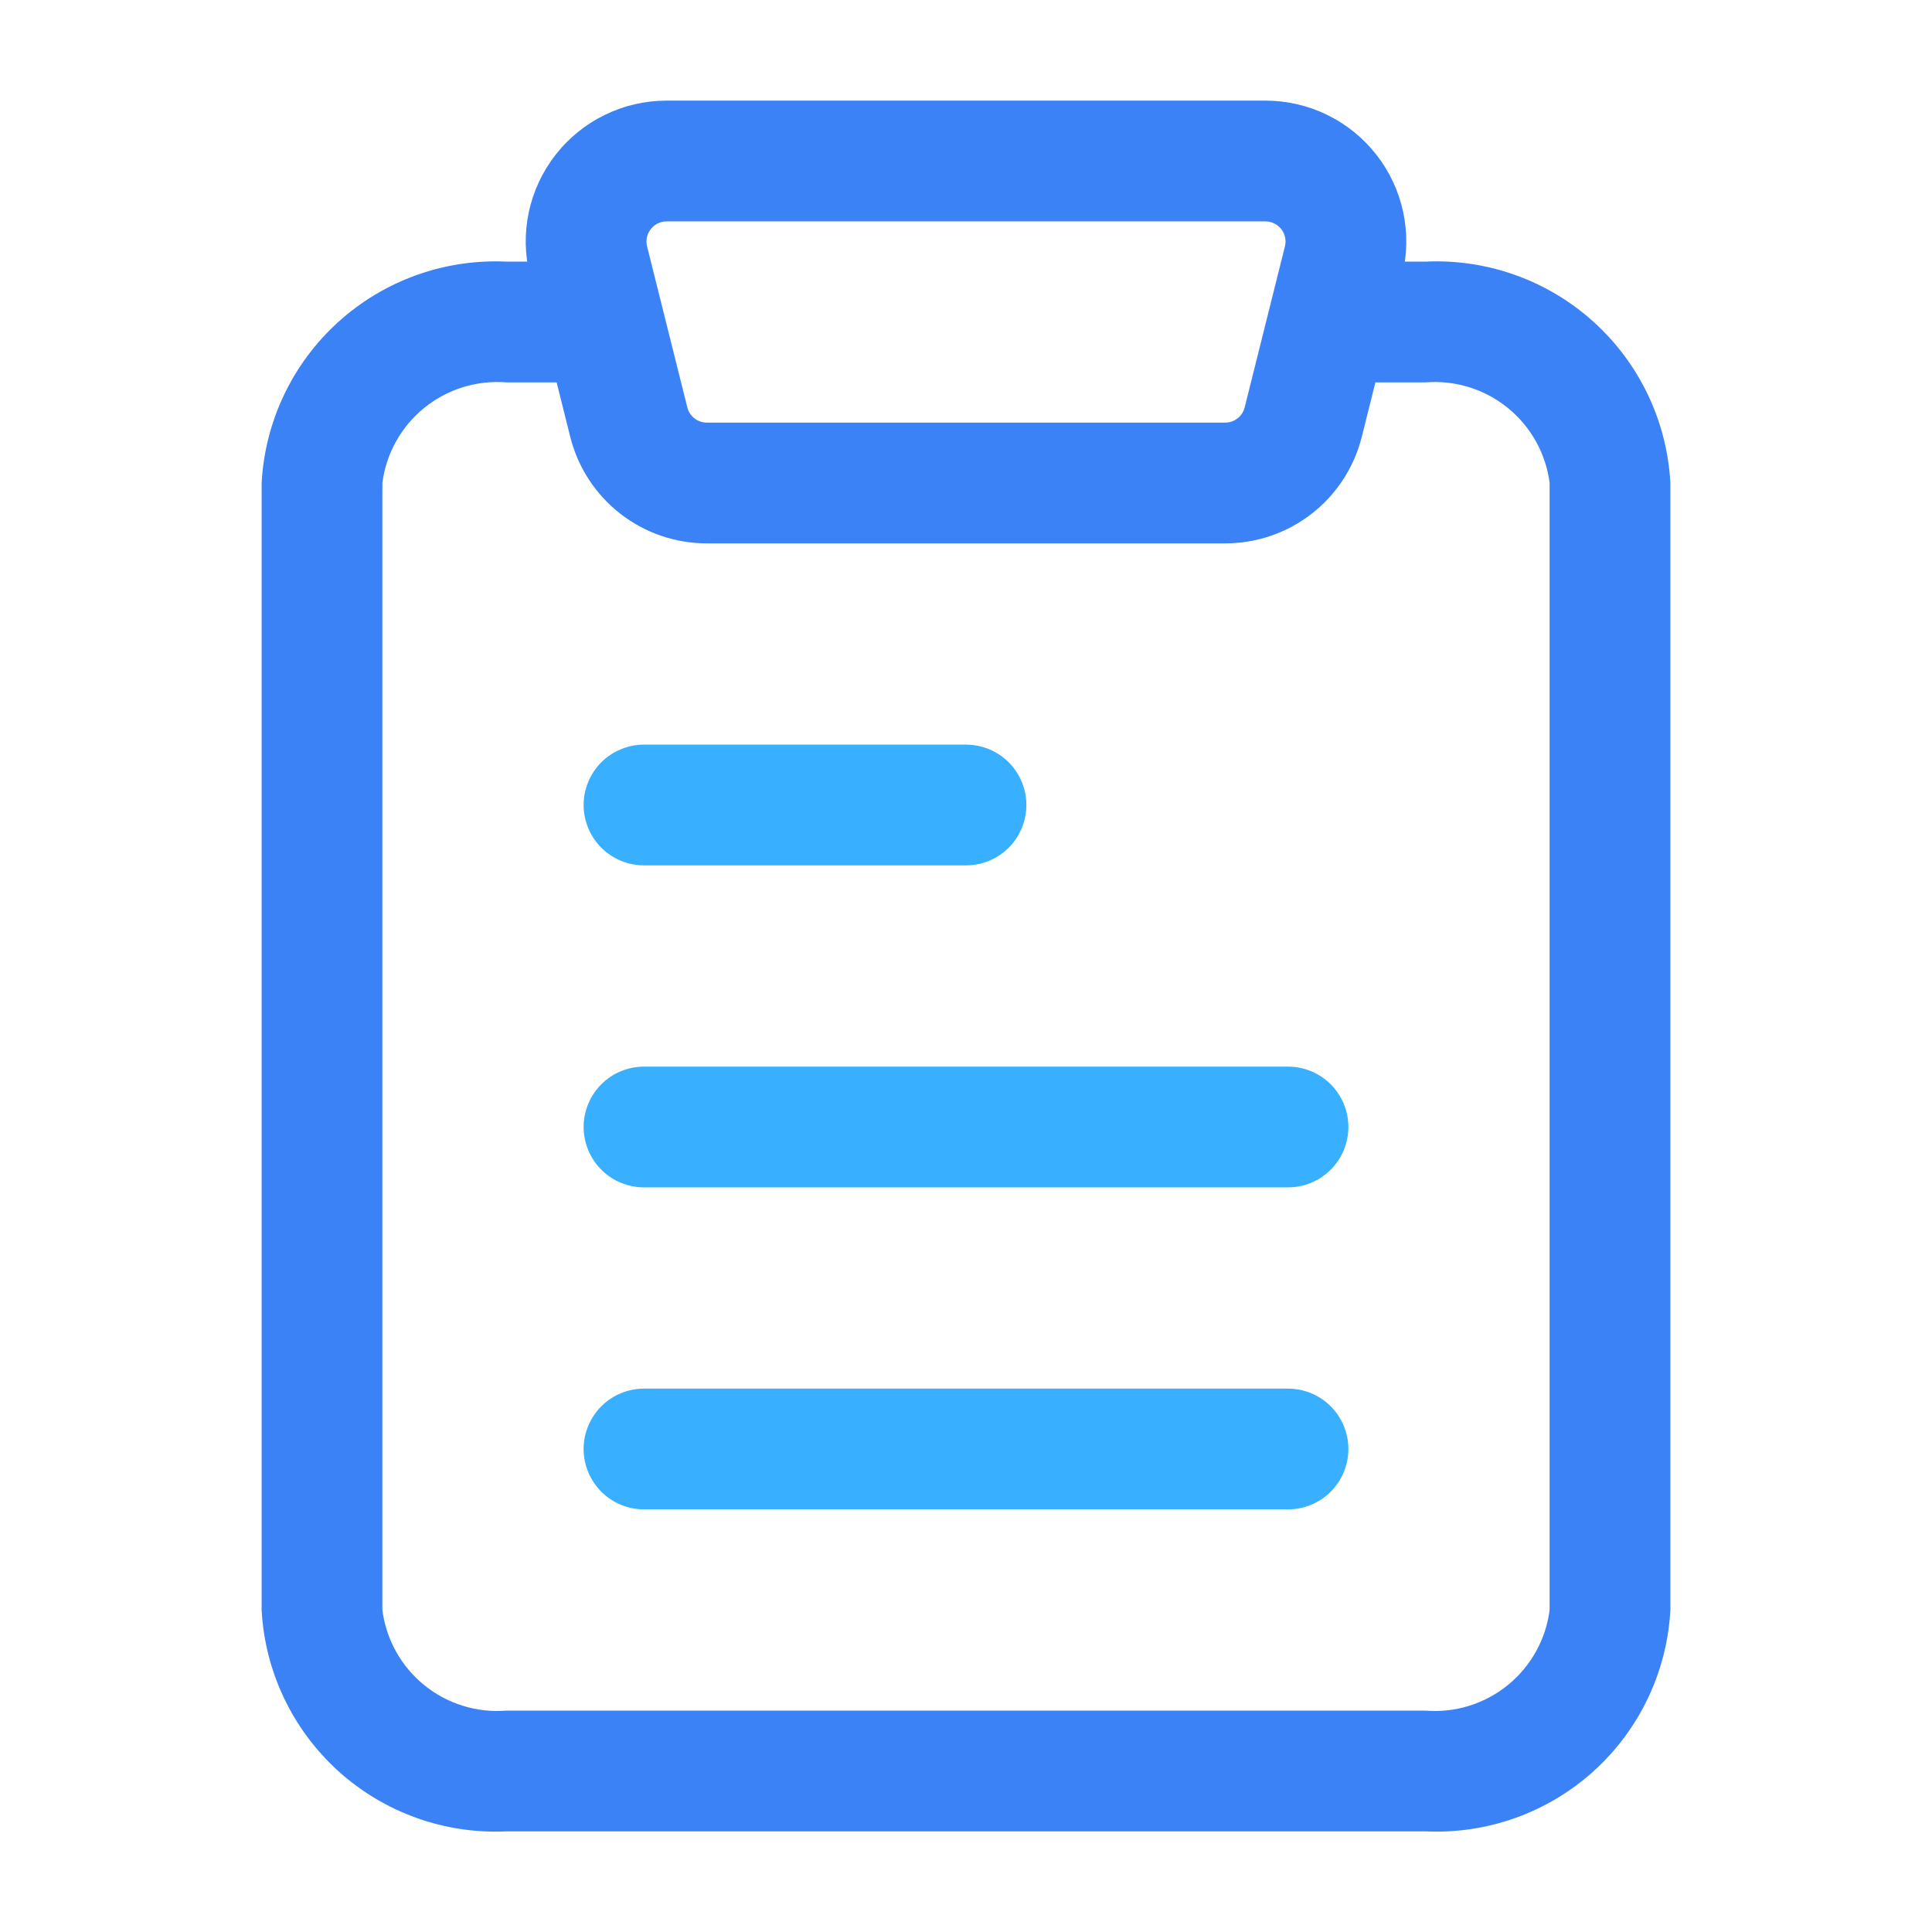
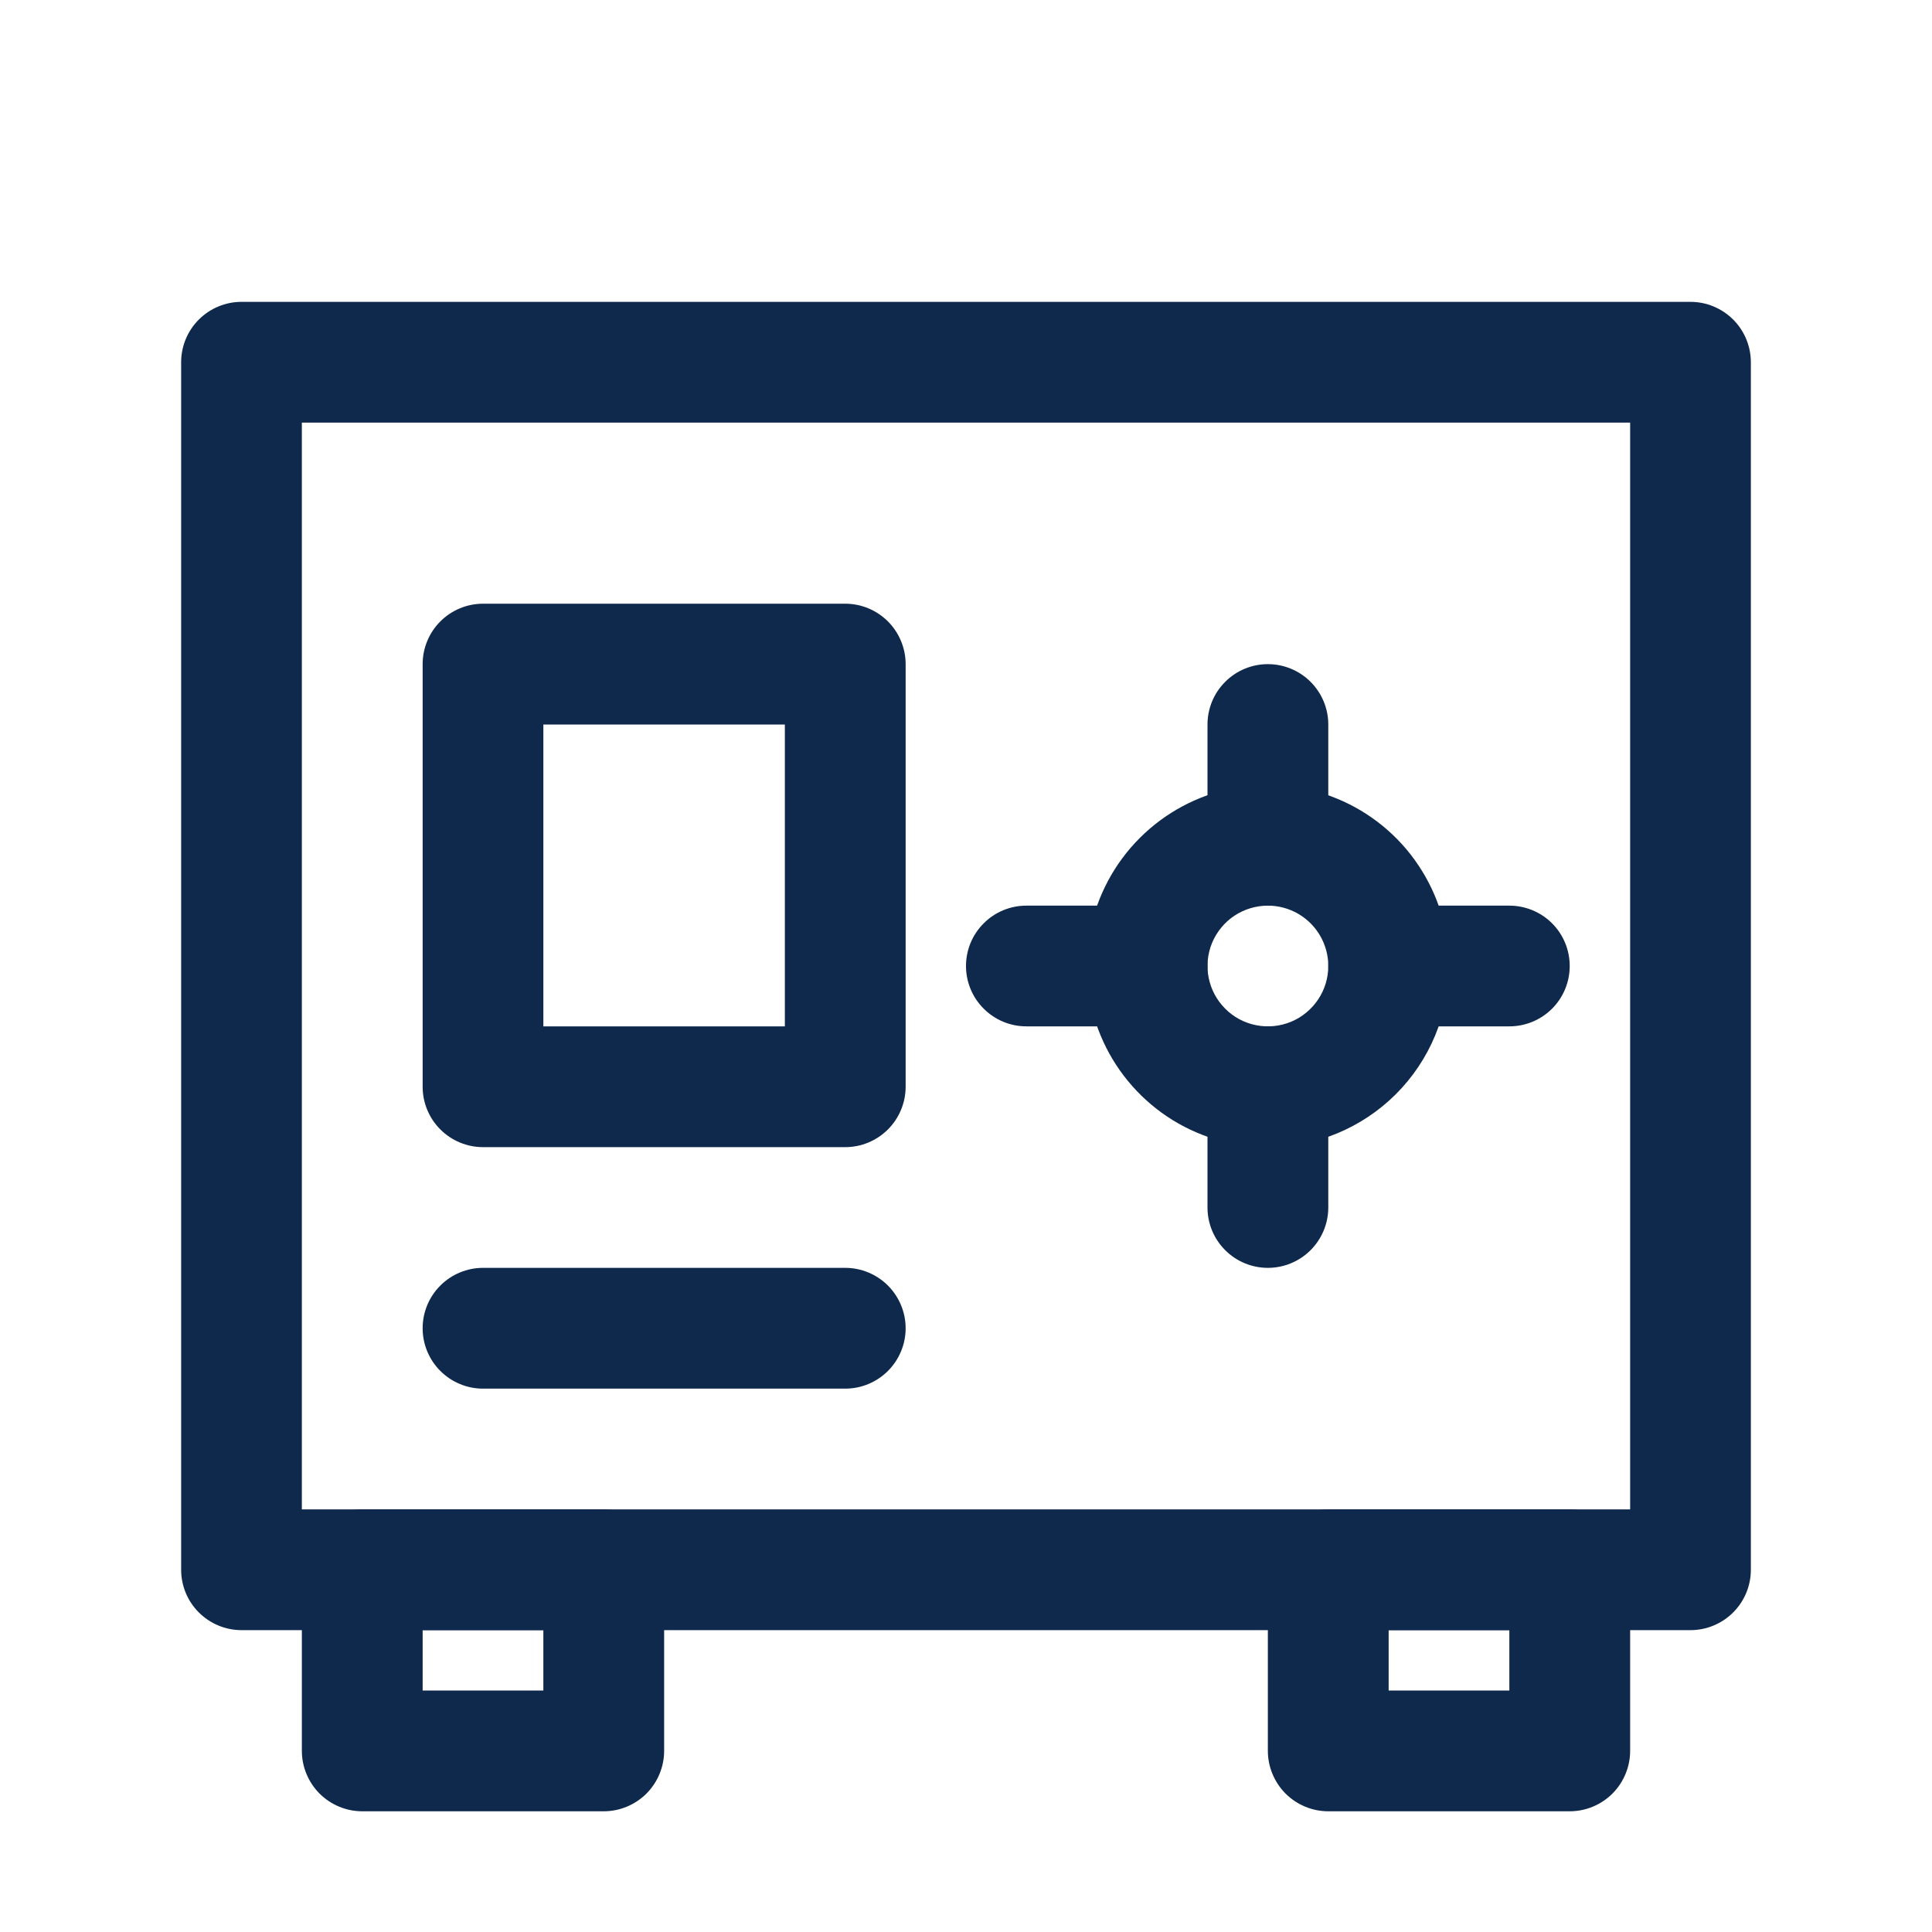
- <svg xmlns="http://www.w3.org/2000/svg" width="60" height="60" viewBox="0 0 60 60" fill="none">
-   <path d="M40 36.875H20C19.503 36.875 19.026 36.678 18.674 36.326C18.323 35.974 18.125 35.497 18.125 35C18.125 34.503 18.323 34.026 18.674 33.674C19.026 33.322 19.503 33.125 20 33.125H40C40.497 33.125 40.974 33.322 41.326 33.674C41.678 34.026 41.875 34.503 41.875 35C41.875 35.497 41.678 35.974 41.326 36.326C40.974 36.678 40.497 36.875 40 36.875ZM30 26.875H20C19.503 26.875 19.026 26.677 18.674 26.326C18.323 25.974 18.125 25.497 18.125 25C18.125 24.503 18.323 24.026 18.674 23.674C19.026 23.323 19.503 23.125 20 23.125H30C30.497 23.125 30.974 23.323 31.326 23.674C31.677 24.026 31.875 24.503 31.875 25C31.875 25.497 31.677 25.974 31.326 26.326C30.974 26.677 30.497 26.875 30 26.875ZM40 46.875H20C19.503 46.875 19.026 46.678 18.674 46.326C18.323 45.974 18.125 45.497 18.125 45C18.125 44.503 18.323 44.026 18.674 43.674C19.026 43.322 19.503 43.125 20 43.125H40C40.497 43.125 40.974 43.322 41.326 43.674C41.678 44.026 41.875 44.503 41.875 45C41.875 45.497 41.678 45.974 41.326 46.326C40.974 46.678 40.497 46.875 40 46.875Z" fill="#38AFFF" />
-   <path d="M44.275 56.875H15.725C13.807 56.964 11.932 56.291 10.508 55.004C9.085 53.716 8.228 51.917 8.125 50V15C8.228 13.083 9.085 11.284 10.508 9.997C11.932 8.709 13.807 8.036 15.725 8.125H18.575C19.082 8.122 19.57 8.316 19.936 8.666C20.302 9.015 20.518 9.494 20.538 10C20.548 10.242 20.509 10.482 20.424 10.709C20.338 10.935 20.208 11.142 20.041 11.316C19.875 11.491 19.674 11.631 19.452 11.727C19.231 11.823 18.992 11.873 18.75 11.875H15.725C14.805 11.802 13.891 12.085 13.175 12.667C12.458 13.249 11.992 14.084 11.875 15V50C11.992 50.916 12.458 51.751 13.175 52.333C13.891 52.915 14.805 53.199 15.725 53.125H44.275C45.195 53.199 46.109 52.915 46.825 52.333C47.542 51.751 48.008 50.916 48.125 50V15C48.008 14.084 47.542 13.249 46.825 12.667C46.109 12.085 45.195 11.802 44.275 11.875H41.425C40.918 11.878 40.43 11.684 40.064 11.334C39.698 10.985 39.482 10.506 39.462 10C39.452 9.759 39.491 9.518 39.577 9.291C39.662 9.065 39.792 8.859 39.959 8.684C40.126 8.509 40.326 8.369 40.548 8.273C40.769 8.177 41.008 8.127 41.25 8.125H44.275C46.193 8.036 48.068 8.709 49.492 9.997C50.915 11.284 51.772 13.083 51.875 15V50C51.772 51.917 50.915 53.716 49.492 55.004C48.068 56.291 46.193 56.964 44.275 56.875Z" fill="#3B82F6" />
-   <path d="M38.048 16.875H21.952C20.976 16.876 20.027 16.55 19.258 15.949C18.489 15.348 17.943 14.507 17.708 13.56L16.458 8.56C16.297 7.915 16.284 7.241 16.422 6.591C16.56 5.941 16.845 5.331 17.254 4.807C17.663 4.283 18.186 3.859 18.784 3.568C19.381 3.276 20.037 3.125 20.702 3.125H39.298C39.963 3.125 40.619 3.276 41.217 3.568C41.814 3.859 42.337 4.283 42.746 4.807C43.156 5.331 43.44 5.941 43.578 6.591C43.716 7.241 43.704 7.915 43.543 8.56L42.293 13.56C42.057 14.507 41.512 15.348 40.742 15.949C39.973 16.55 39.025 16.876 38.048 16.875ZM20.702 6.875C20.607 6.875 20.514 6.897 20.428 6.939C20.343 6.98 20.268 7.041 20.21 7.116C20.151 7.19 20.111 7.277 20.091 7.37C20.071 7.463 20.073 7.559 20.095 7.651L21.345 12.651C21.379 12.787 21.457 12.907 21.567 12.993C21.677 13.078 21.813 13.125 21.952 13.125H38.048C38.188 13.125 38.323 13.078 38.433 12.993C38.543 12.907 38.621 12.787 38.655 12.651L39.905 7.651C39.928 7.559 39.929 7.463 39.91 7.37C39.89 7.277 39.849 7.19 39.791 7.116C39.732 7.041 39.657 6.98 39.572 6.939C39.487 6.897 39.393 6.875 39.298 6.875H20.702Z" fill="#3B82F6" />
+ <svg xmlns="http://www.w3.org/2000/svg" width="25" height="25" viewBox="0 0 25 25" fill="none">
+   <path d="M21.875 21.094H3.125C2.918 21.094 2.719 21.011 2.573 20.865C2.426 20.718 2.344 20.52 2.344 20.312V4.688C2.344 4.48 2.426 4.282 2.573 4.135C2.719 3.989 2.918 3.906 3.125 3.906H21.875C22.082 3.906 22.281 3.989 22.427 4.135C22.574 4.282 22.656 4.48 22.656 4.688V20.312C22.656 20.52 22.574 20.718 22.427 20.865C22.281 21.011 22.082 21.094 21.875 21.094ZM3.906 19.531H21.094V5.469H3.906V19.531Z" fill="#0F294C" />
+   <path d="M7.812 23.438H4.688C4.48 23.438 4.282 23.355 4.135 23.209C3.989 23.062 3.906 22.863 3.906 22.656V20.312C3.906 20.105 3.989 19.907 4.135 19.76C4.282 19.614 4.48 19.531 4.688 19.531H7.812C8.02 19.531 8.218 19.614 8.365 19.76C8.511 19.907 8.594 20.105 8.594 20.312V22.656C8.594 22.863 8.511 23.062 8.365 23.209C8.218 23.355 8.02 23.438 7.812 23.438ZM5.469 21.875H7.031V21.094H5.469V21.875ZM20.312 23.438H17.188C16.98 23.438 16.782 23.355 16.635 23.209C16.489 23.062 16.406 22.863 16.406 22.656V20.312C16.406 20.105 16.489 19.907 16.635 19.76C16.782 19.614 16.98 19.531 17.188 19.531H20.312C20.52 19.531 20.718 19.614 20.865 19.76C21.011 19.907 21.094 20.105 21.094 20.312V22.656C21.094 22.863 21.011 23.062 20.865 23.209C20.718 23.355 20.52 23.438 20.312 23.438ZM17.969 21.875H19.531V21.094H17.969V21.875ZM16.406 14.844C15.943 14.844 15.49 14.706 15.104 14.449C14.719 14.191 14.418 13.825 14.241 13.397C14.063 12.969 14.017 12.497 14.107 12.043C14.198 11.588 14.421 11.171 14.749 10.843C15.077 10.515 15.494 10.292 15.949 10.201C16.404 10.111 16.875 10.157 17.303 10.335C17.731 10.512 18.098 10.812 18.355 11.198C18.613 11.583 18.75 12.037 18.75 12.5C18.75 13.122 18.503 13.718 18.064 14.157C17.624 14.597 17.028 14.844 16.406 14.844ZM16.406 11.719C16.252 11.719 16.101 11.765 15.972 11.85C15.844 11.936 15.744 12.058 15.684 12.201C15.625 12.344 15.61 12.501 15.64 12.652C15.67 12.804 15.745 12.943 15.854 13.052C15.963 13.162 16.102 13.236 16.254 13.266C16.405 13.296 16.562 13.281 16.705 13.222C16.848 13.163 16.97 13.062 17.056 12.934C17.142 12.806 17.188 12.655 17.188 12.5C17.188 12.293 17.105 12.094 16.959 11.948C16.812 11.801 16.613 11.719 16.406 11.719Z" fill="#0F294C" />
+   <path d="M16.406 16.406C16.199 16.406 16 16.324 15.854 16.177C15.707 16.031 15.625 15.832 15.625 15.625V14.062C15.625 13.855 15.707 13.657 15.854 13.51C16 13.364 16.199 13.281 16.406 13.281C16.613 13.281 16.812 13.364 16.959 13.51C17.105 13.657 17.188 13.855 17.188 14.062V15.625C17.188 15.832 17.105 16.031 16.959 16.177C16.812 16.324 16.613 16.406 16.406 16.406ZM16.406 11.719C16.199 11.719 16 11.636 15.854 11.49C15.707 11.343 15.625 11.145 15.625 10.938V9.375C15.625 9.168 15.707 8.969 15.854 8.823C16 8.676 16.199 8.594 16.406 8.594C16.613 8.594 16.812 8.676 16.959 8.823C17.105 8.969 17.188 9.168 17.188 9.375V10.938C17.188 11.145 17.105 11.343 16.959 11.49C16.812 11.636 16.613 11.719 16.406 11.719ZM19.531 13.281H17.969C17.762 13.281 17.563 13.199 17.416 13.052C17.27 12.906 17.188 12.707 17.188 12.5C17.188 12.293 17.27 12.094 17.416 11.948C17.563 11.801 17.762 11.719 17.969 11.719H19.531C19.738 11.719 19.937 11.801 20.084 11.948C20.23 12.094 20.312 12.293 20.312 12.5C20.312 12.707 20.23 12.906 20.084 13.052C19.937 13.199 19.738 13.281 19.531 13.281ZM14.844 13.281H13.281C13.074 13.281 12.875 13.199 12.729 13.052C12.582 12.906 12.5 12.707 12.5 12.5C12.5 12.293 12.582 12.094 12.729 11.948C12.875 11.801 13.074 11.719 13.281 11.719H14.844C15.051 11.719 15.25 11.801 15.396 11.948C15.543 12.094 15.625 12.293 15.625 12.5C15.625 12.707 15.543 12.906 15.396 13.052C15.25 13.199 15.051 13.281 14.844 13.281ZM10.938 17.969H6.25C6.043 17.969 5.844 17.886 5.698 17.74C5.551 17.593 5.469 17.395 5.469 17.188C5.469 16.98 5.551 16.782 5.698 16.635C5.844 16.489 6.043 16.406 6.25 16.406H10.938C11.145 16.406 11.343 16.489 11.49 16.635C11.636 16.782 11.719 16.98 11.719 17.188C11.719 17.395 11.636 17.593 11.49 17.74C11.343 17.886 11.145 17.969 10.938 17.969ZM10.938 14.844H6.25C6.043 14.844 5.844 14.761 5.698 14.615C5.551 14.468 5.469 14.27 5.469 14.062V8.594C5.469 8.387 5.551 8.188 5.698 8.041C5.844 7.895 6.043 7.812 6.25 7.812H10.938C11.145 7.812 11.343 7.895 11.49 8.041C11.636 8.188 11.719 8.387 11.719 8.594V14.062C11.719 14.27 11.636 14.468 11.49 14.615C11.343 14.761 11.145 14.844 10.938 14.844ZM7.031 13.281H10.156V9.375H7.031V13.281Z" fill="#0F294C" />
</svg>
